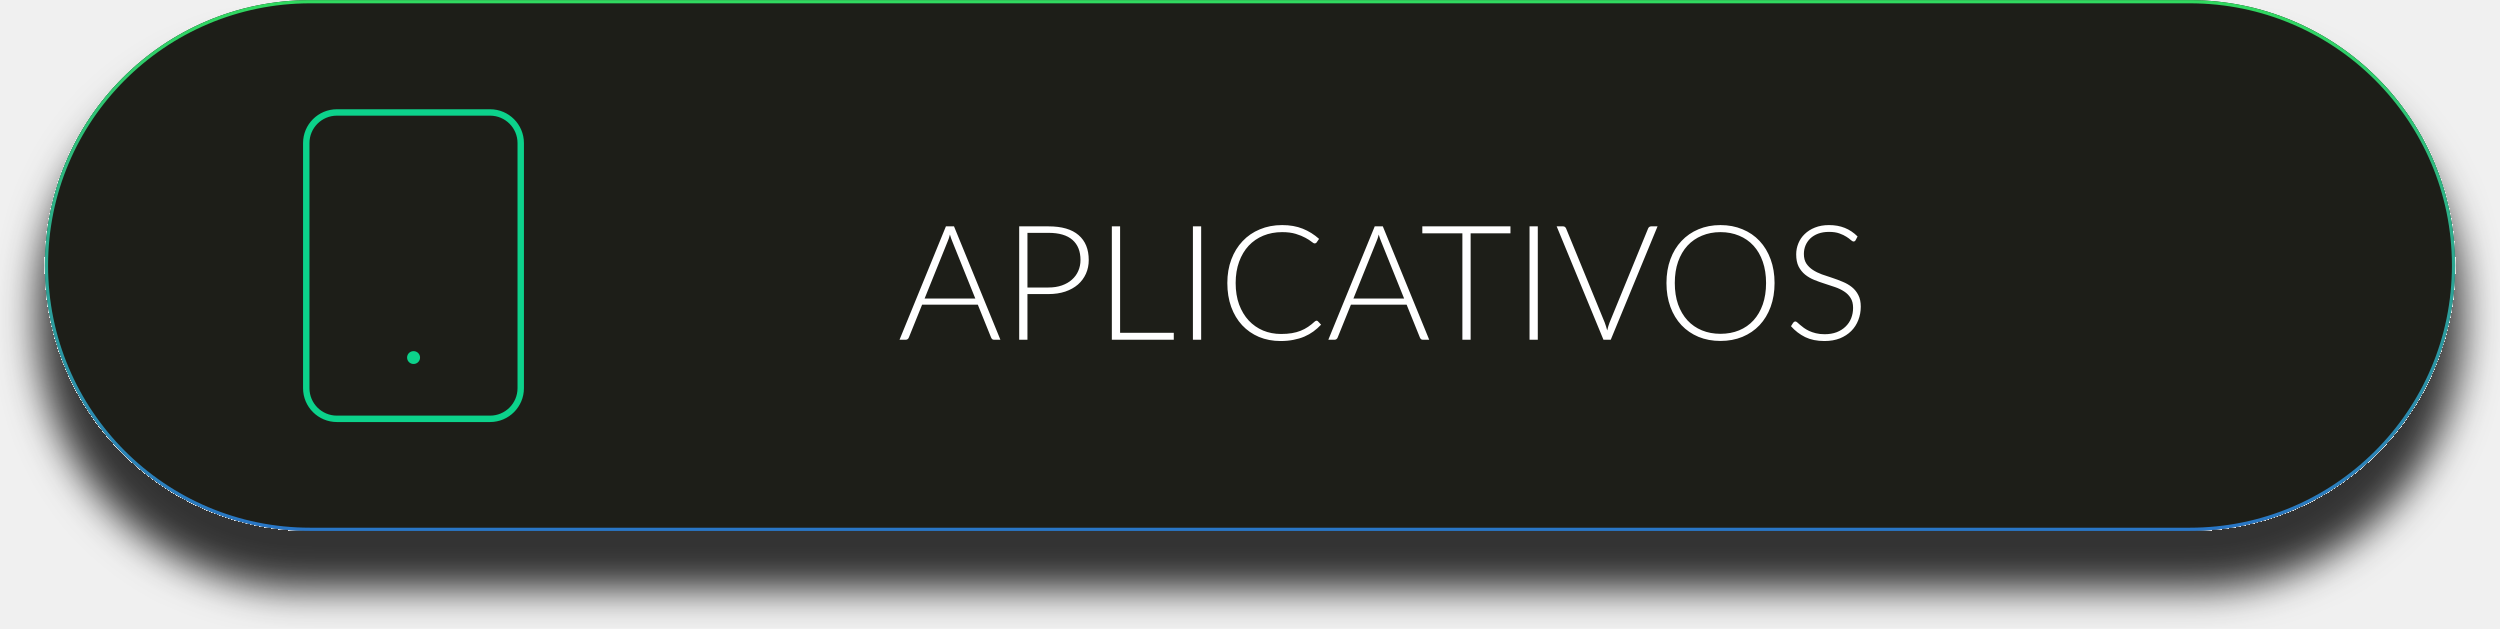
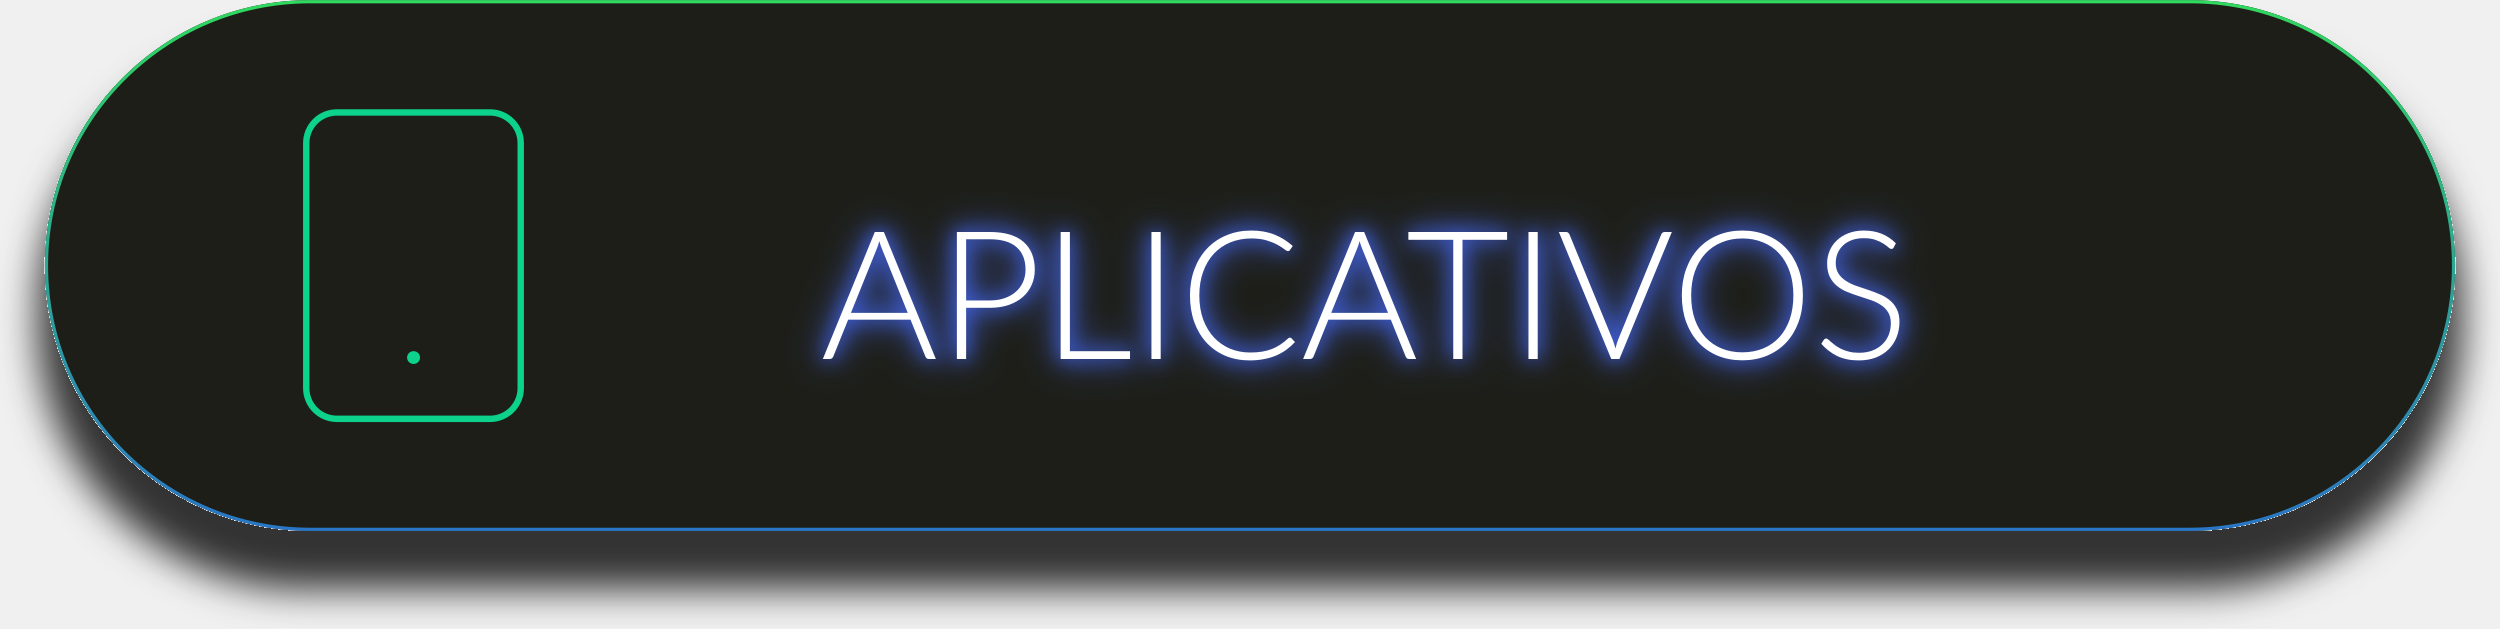
<svg xmlns="http://www.w3.org/2000/svg" width="390" height="98" viewBox="0 0 390 98" fill="none">
-   <g filter="url(#filter0_d_638_6)">
+   <g filter="url(#filter0_d_713_18)">
    <rect x="7" y="0.018" width="376" height="82.804" rx="41.402" fill="#1D1E18" />
-     <rect x="7.25" y="0.268" width="375.5" height="82.304" rx="41.152" stroke="url(#paint0_linear_638_6)" stroke-width="0.5" />
+     <rect x="7.25" y="0.268" width="375.5" height="82.304" rx="41.152" stroke="url(#paint0_linear_713_18)" stroke-width="0.5" />
  </g>
-   <path d="M152.15 46.575L148.55 37.638C148.425 37.346 148.304 36.996 148.188 36.587C148.138 36.788 148.083 36.979 148.025 37.163C147.967 37.337 147.904 37.5 147.838 37.65L144.238 46.575H152.15ZM156.063 53H155.075C154.958 53 154.863 52.971 154.788 52.913C154.713 52.846 154.654 52.763 154.613 52.663L152.538 47.525H143.85L141.775 52.663C141.742 52.754 141.683 52.833 141.6 52.9C141.517 52.967 141.417 53 141.3 53H140.325L147.563 35.312H148.825L156.063 53ZM163.569 44.85C164.344 44.85 165.04 44.742 165.657 44.525C166.274 44.308 166.794 44.008 167.219 43.625C167.653 43.242 167.982 42.792 168.207 42.275C168.44 41.75 168.557 41.179 168.557 40.562C168.557 39.204 168.14 38.158 167.307 37.425C166.474 36.692 165.228 36.325 163.569 36.325H160.282V44.85H163.569ZM163.569 35.312C165.644 35.312 167.207 35.767 168.257 36.675C169.315 37.583 169.844 38.879 169.844 40.562C169.844 41.337 169.699 42.05 169.407 42.7C169.115 43.35 168.699 43.913 168.157 44.388C167.615 44.854 166.957 45.221 166.182 45.487C165.407 45.746 164.536 45.875 163.569 45.875H160.282V53H158.994V35.312H163.569ZM183.11 51.913V53H173.447V35.312H174.735V51.913H183.11ZM187.381 53H186.094V35.312H187.381V53ZM205.375 50.025C205.458 50.025 205.529 50.054 205.588 50.112L206.088 50.65C205.721 51.042 205.321 51.396 204.888 51.712C204.463 52.021 203.992 52.288 203.475 52.513C202.967 52.729 202.404 52.896 201.788 53.013C201.179 53.138 200.508 53.2 199.775 53.2C198.55 53.2 197.425 52.987 196.4 52.562C195.383 52.129 194.508 51.521 193.775 50.737C193.042 49.946 192.471 48.992 192.063 47.875C191.663 46.758 191.463 45.517 191.463 44.15C191.463 42.808 191.671 41.583 192.088 40.475C192.504 39.367 193.088 38.417 193.838 37.625C194.588 36.825 195.488 36.208 196.538 35.775C197.588 35.333 198.746 35.112 200.013 35.112C201.221 35.112 202.292 35.3 203.225 35.675C204.158 36.05 205.008 36.579 205.775 37.263L205.388 37.825C205.321 37.925 205.217 37.975 205.075 37.975C204.975 37.975 204.813 37.883 204.588 37.7C204.363 37.517 204.05 37.317 203.65 37.1C203.25 36.875 202.75 36.671 202.15 36.487C201.558 36.304 200.846 36.212 200.013 36.212C198.946 36.212 197.967 36.396 197.075 36.763C196.192 37.129 195.429 37.654 194.788 38.337C194.154 39.021 193.658 39.854 193.3 40.837C192.942 41.821 192.763 42.925 192.763 44.15C192.763 45.4 192.942 46.517 193.3 47.5C193.667 48.483 194.167 49.317 194.8 50C195.433 50.675 196.179 51.196 197.038 51.562C197.904 51.921 198.838 52.1 199.838 52.1C200.471 52.1 201.033 52.058 201.525 51.975C202.025 51.892 202.483 51.767 202.9 51.6C203.317 51.433 203.704 51.229 204.062 50.987C204.421 50.746 204.775 50.462 205.125 50.138C205.167 50.104 205.208 50.079 205.25 50.062C205.292 50.038 205.333 50.025 205.375 50.025ZM219.045 46.575L215.445 37.638C215.32 37.346 215.199 36.996 215.082 36.587C215.032 36.788 214.978 36.979 214.92 37.163C214.861 37.337 214.799 37.5 214.732 37.65L211.132 46.575H219.045ZM222.957 53H221.97C221.853 53 221.757 52.971 221.682 52.913C221.607 52.846 221.549 52.763 221.507 52.663L219.432 47.525H210.745L208.67 52.663C208.636 52.754 208.578 52.833 208.495 52.9C208.411 52.967 208.311 53 208.195 53H207.22L214.457 35.312H215.72L222.957 53ZM235.631 36.4H229.419V53H228.131V36.4H221.881V35.312H235.631V36.4ZM239.896 53H238.609V35.312H239.896V53ZM258.577 35.312L251.277 53H250.14L242.84 35.312H243.852C243.969 35.312 244.065 35.346 244.14 35.413C244.215 35.471 244.273 35.55 244.315 35.65L250.34 50.325C250.406 50.508 250.473 50.704 250.54 50.913C250.606 51.121 250.669 51.333 250.727 51.55C250.777 51.333 250.831 51.121 250.89 50.913C250.948 50.704 251.015 50.508 251.09 50.325L257.102 35.65C257.135 35.558 257.194 35.479 257.277 35.413C257.36 35.346 257.46 35.312 257.577 35.312H258.577ZM276.831 44.15C276.831 45.517 276.627 46.758 276.218 47.875C275.81 48.983 275.235 49.933 274.493 50.725C273.752 51.508 272.86 52.117 271.818 52.55C270.785 52.975 269.643 53.188 268.393 53.188C267.143 53.188 266.002 52.975 264.968 52.55C263.935 52.117 263.048 51.508 262.306 50.725C261.564 49.933 260.989 48.983 260.581 47.875C260.173 46.758 259.968 45.517 259.968 44.15C259.968 42.792 260.173 41.558 260.581 40.45C260.989 39.333 261.564 38.383 262.306 37.6C263.048 36.808 263.935 36.196 264.968 35.763C266.002 35.329 267.143 35.112 268.393 35.112C269.643 35.112 270.785 35.329 271.818 35.763C272.86 36.188 273.752 36.796 274.493 37.587C275.235 38.379 275.81 39.333 276.218 40.45C276.627 41.558 276.831 42.792 276.831 44.15ZM275.506 44.15C275.506 42.917 275.335 41.808 274.993 40.825C274.652 39.842 274.168 39.008 273.543 38.325C272.918 37.642 272.168 37.121 271.293 36.763C270.418 36.396 269.452 36.212 268.393 36.212C267.343 36.212 266.381 36.396 265.506 36.763C264.631 37.121 263.877 37.642 263.243 38.325C262.618 39.008 262.131 39.842 261.781 40.825C261.439 41.808 261.268 42.917 261.268 44.15C261.268 45.392 261.439 46.504 261.781 47.487C262.131 48.462 262.618 49.292 263.243 49.975C263.877 50.658 264.631 51.179 265.506 51.538C266.381 51.896 267.343 52.075 268.393 52.075C269.452 52.075 270.418 51.896 271.293 51.538C272.168 51.179 272.918 50.658 273.543 49.975C274.168 49.292 274.652 48.462 274.993 47.487C275.335 46.504 275.506 45.392 275.506 44.15ZM289.481 37.462C289.406 37.604 289.298 37.675 289.156 37.675C289.048 37.675 288.906 37.6 288.731 37.45C288.565 37.292 288.335 37.121 288.044 36.938C287.752 36.746 287.385 36.571 286.944 36.413C286.51 36.254 285.973 36.175 285.331 36.175C284.69 36.175 284.123 36.267 283.631 36.45C283.148 36.633 282.74 36.883 282.406 37.2C282.081 37.517 281.831 37.883 281.656 38.3C281.49 38.717 281.406 39.154 281.406 39.612C281.406 40.212 281.531 40.708 281.781 41.1C282.04 41.492 282.377 41.825 282.794 42.1C283.21 42.375 283.681 42.608 284.206 42.8C284.74 42.983 285.285 43.167 285.844 43.35C286.402 43.533 286.944 43.737 287.469 43.962C288.002 44.179 288.477 44.454 288.894 44.788C289.31 45.121 289.644 45.533 289.894 46.025C290.152 46.508 290.281 47.112 290.281 47.837C290.281 48.579 290.152 49.279 289.894 49.938C289.644 50.587 289.277 51.154 288.794 51.638C288.31 52.121 287.719 52.504 287.019 52.788C286.319 53.062 285.519 53.2 284.619 53.2C283.452 53.2 282.448 52.996 281.606 52.587C280.765 52.171 280.027 51.604 279.394 50.888L279.744 50.337C279.844 50.212 279.96 50.15 280.094 50.15C280.169 50.15 280.265 50.2 280.381 50.3C280.498 50.4 280.64 50.525 280.806 50.675C280.973 50.817 281.173 50.975 281.406 51.15C281.64 51.317 281.91 51.475 282.219 51.625C282.527 51.767 282.881 51.888 283.281 51.987C283.681 52.087 284.135 52.138 284.644 52.138C285.344 52.138 285.969 52.033 286.519 51.825C287.069 51.608 287.531 51.317 287.906 50.95C288.29 50.583 288.581 50.15 288.781 49.65C288.981 49.142 289.081 48.6 289.081 48.025C289.081 47.4 288.952 46.888 288.694 46.487C288.444 46.079 288.11 45.742 287.694 45.475C287.277 45.2 286.802 44.971 286.269 44.788C285.744 44.604 285.202 44.425 284.644 44.25C284.085 44.075 283.54 43.879 283.006 43.663C282.481 43.446 282.01 43.171 281.594 42.837C281.177 42.496 280.84 42.075 280.581 41.575C280.331 41.067 280.206 40.433 280.206 39.675C280.206 39.083 280.319 38.513 280.544 37.962C280.769 37.413 281.098 36.929 281.531 36.513C281.965 36.087 282.498 35.75 283.131 35.5C283.773 35.242 284.502 35.112 285.319 35.112C286.235 35.112 287.056 35.258 287.781 35.55C288.515 35.842 289.181 36.288 289.781 36.888L289.481 37.462Z" fill="white" />
+   <g filter="url(#filter1_dd_713_18)">
+     <path d="M141.608 48.804L137.576 38.794C137.436 38.467 137.301 38.075 137.17 37.618C137.114 37.842 137.053 38.057 136.988 38.262C136.923 38.458 136.853 38.64 136.778 38.808L132.746 48.804H141.608ZM145.99 56H144.884C144.753 56 144.646 55.967 144.562 55.902C144.478 55.827 144.413 55.734 144.366 55.622L142.042 49.868H132.312L129.988 55.622C129.951 55.725 129.885 55.813 129.792 55.888C129.699 55.963 129.587 56 129.456 56H128.364L136.47 36.19H137.884L145.99 56ZM154.398 46.872C155.266 46.872 156.045 46.751 156.736 46.508C157.426 46.265 158.01 45.929 158.486 45.5C158.971 45.071 159.34 44.567 159.592 43.988C159.853 43.4 159.984 42.761 159.984 42.07C159.984 40.549 159.517 39.377 158.584 38.556C157.65 37.735 156.255 37.324 154.398 37.324H150.716V46.872H154.398ZM154.398 36.19C156.722 36.19 158.472 36.699 159.648 37.716C160.833 38.733 161.426 40.185 161.426 42.07C161.426 42.938 161.262 43.736 160.936 44.464C160.609 45.192 160.142 45.822 159.536 46.354C158.929 46.877 158.192 47.287 157.324 47.586C156.456 47.875 155.48 48.02 154.398 48.02H150.716V56H149.274V36.19H154.398ZM176.283 54.782V56H165.461V36.19H166.903V54.782H176.283ZM181.067 56H179.625V36.19H181.067V56ZM201.22 52.668C201.313 52.668 201.393 52.701 201.458 52.766L202.018 53.368C201.607 53.807 201.159 54.203 200.674 54.558C200.198 54.903 199.671 55.202 199.092 55.454C198.523 55.697 197.893 55.883 197.202 56.014C196.521 56.154 195.769 56.224 194.948 56.224C193.576 56.224 192.316 55.986 191.168 55.51C190.029 55.025 189.049 54.343 188.228 53.466C187.407 52.579 186.767 51.511 186.31 50.26C185.862 49.009 185.638 47.619 185.638 46.088C185.638 44.585 185.871 43.213 186.338 41.972C186.805 40.731 187.458 39.667 188.298 38.78C189.138 37.884 190.146 37.193 191.322 36.708C192.498 36.213 193.795 35.966 195.214 35.966C196.567 35.966 197.767 36.176 198.812 36.596C199.857 37.016 200.809 37.609 201.668 38.374L201.234 39.004C201.159 39.116 201.043 39.172 200.884 39.172C200.772 39.172 200.59 39.069 200.338 38.864C200.086 38.659 199.736 38.435 199.288 38.192C198.84 37.94 198.28 37.711 197.608 37.506C196.945 37.301 196.147 37.198 195.214 37.198C194.019 37.198 192.923 37.403 191.924 37.814C190.935 38.225 190.081 38.813 189.362 39.578C188.653 40.343 188.097 41.277 187.696 42.378C187.295 43.479 187.094 44.716 187.094 46.088C187.094 47.488 187.295 48.739 187.696 49.84C188.107 50.941 188.667 51.875 189.376 52.64C190.085 53.396 190.921 53.979 191.882 54.39C192.853 54.791 193.898 54.992 195.018 54.992C195.727 54.992 196.357 54.945 196.908 54.852C197.468 54.759 197.981 54.619 198.448 54.432C198.915 54.245 199.349 54.017 199.75 53.746C200.151 53.475 200.548 53.158 200.94 52.794C200.987 52.757 201.033 52.729 201.08 52.71C201.127 52.682 201.173 52.668 201.22 52.668ZM216.53 48.804L212.498 38.794C212.358 38.467 212.223 38.075 212.092 37.618C212.036 37.842 211.975 38.057 211.91 38.262C211.845 38.458 211.775 38.64 211.7 38.808L207.668 48.804H216.53ZM220.912 56H219.806C219.675 56 219.568 55.967 219.484 55.902C219.4 55.827 219.335 55.734 219.288 55.622L216.964 49.868H207.234L204.91 55.622C204.873 55.725 204.807 55.813 204.714 55.888C204.621 55.963 204.509 56 204.378 56H203.286L211.392 36.19H212.806L220.912 56ZM235.107 37.408H228.149V56H226.707V37.408H219.707V36.19H235.107V37.408ZM239.884 56H238.442V36.19H239.884V56ZM260.806 36.19L252.63 56H251.356L243.18 36.19H244.314C244.445 36.19 244.552 36.227 244.636 36.302C244.72 36.367 244.786 36.456 244.832 36.568L251.58 53.004C251.655 53.209 251.73 53.429 251.804 53.662C251.879 53.895 251.949 54.133 252.014 54.376C252.07 54.133 252.131 53.895 252.196 53.662C252.262 53.429 252.336 53.209 252.42 53.004L259.154 36.568C259.192 36.465 259.257 36.377 259.35 36.302C259.444 36.227 259.556 36.19 259.686 36.19H260.806ZM281.251 46.088C281.251 47.619 281.022 49.009 280.565 50.26C280.107 51.501 279.463 52.565 278.633 53.452C277.802 54.329 276.803 55.011 275.637 55.496C274.479 55.972 273.201 56.21 271.801 56.21C270.401 56.21 269.122 55.972 267.965 55.496C266.807 55.011 265.813 54.329 264.983 53.452C264.152 52.565 263.508 51.501 263.051 50.26C262.593 49.009 262.365 47.619 262.365 46.088C262.365 44.567 262.593 43.185 263.051 41.944C263.508 40.693 264.152 39.629 264.983 38.752C265.813 37.865 266.807 37.179 267.965 36.694C269.122 36.209 270.401 35.966 271.801 35.966C273.201 35.966 274.479 36.209 275.637 36.694C276.803 37.17 277.802 37.851 278.633 38.738C279.463 39.625 280.107 40.693 280.565 41.944C281.022 43.185 281.251 44.567 281.251 46.088ZM279.767 46.088C279.767 44.707 279.575 43.465 279.193 42.364C278.81 41.263 278.269 40.329 277.569 39.564C276.869 38.799 276.029 38.215 275.049 37.814C274.069 37.403 272.986 37.198 271.801 37.198C270.625 37.198 269.547 37.403 268.567 37.814C267.587 38.215 266.742 38.799 266.033 39.564C265.333 40.329 264.787 41.263 264.395 42.364C264.012 43.465 263.821 44.707 263.821 46.088C263.821 47.479 264.012 48.725 264.395 49.826C264.787 50.918 265.333 51.847 266.033 52.612C266.742 53.377 267.587 53.961 268.567 54.362C269.547 54.763 270.625 54.964 271.801 54.964C272.986 54.964 274.069 54.763 275.049 54.362C276.029 53.961 276.869 53.377 277.569 52.612C278.269 51.847 278.81 50.918 279.193 49.826C279.575 48.725 279.767 47.479 279.767 46.088ZM295.419 38.598C295.335 38.757 295.214 38.836 295.055 38.836C294.934 38.836 294.775 38.752 294.579 38.584C294.392 38.407 294.136 38.215 293.809 38.01C293.482 37.795 293.072 37.599 292.577 37.422C292.092 37.245 291.49 37.156 290.771 37.156C290.052 37.156 289.418 37.259 288.867 37.464C288.326 37.669 287.868 37.949 287.495 38.304C287.131 38.659 286.851 39.069 286.655 39.536C286.468 40.003 286.375 40.493 286.375 41.006C286.375 41.678 286.515 42.233 286.795 42.672C287.084 43.111 287.462 43.484 287.929 43.792C288.396 44.1 288.923 44.361 289.511 44.576C290.108 44.781 290.72 44.987 291.345 45.192C291.97 45.397 292.577 45.626 293.165 45.878C293.762 46.121 294.294 46.429 294.761 46.802C295.228 47.175 295.601 47.637 295.881 48.188C296.17 48.729 296.315 49.406 296.315 50.218C296.315 51.049 296.17 51.833 295.881 52.57C295.601 53.298 295.19 53.933 294.649 54.474C294.108 55.015 293.445 55.445 292.661 55.762C291.877 56.07 290.981 56.224 289.973 56.224C288.666 56.224 287.542 55.995 286.599 55.538C285.656 55.071 284.83 54.437 284.121 53.634L284.513 53.018C284.625 52.878 284.756 52.808 284.905 52.808C284.989 52.808 285.096 52.864 285.227 52.976C285.358 53.088 285.516 53.228 285.703 53.396C285.89 53.555 286.114 53.732 286.375 53.928C286.636 54.115 286.94 54.292 287.285 54.46C287.63 54.619 288.027 54.754 288.475 54.866C288.923 54.978 289.432 55.034 290.001 55.034C290.785 55.034 291.485 54.917 292.101 54.684C292.717 54.441 293.235 54.115 293.655 53.704C294.084 53.293 294.411 52.808 294.635 52.248C294.859 51.679 294.971 51.072 294.971 50.428C294.971 49.728 294.826 49.154 294.537 48.706C294.257 48.249 293.884 47.871 293.417 47.572C292.95 47.264 292.418 47.007 291.821 46.802C291.233 46.597 290.626 46.396 290.001 46.2C289.376 46.004 288.764 45.785 288.167 45.542C287.579 45.299 287.052 44.991 286.585 44.618C286.118 44.235 285.74 43.764 285.451 43.204C285.171 42.635 285.031 41.925 285.031 41.076C285.031 40.413 285.157 39.774 285.409 39.158C285.661 38.542 286.03 38.001 286.515 37.534C287 37.058 287.598 36.68 288.307 36.4C289.026 36.111 289.842 35.966 290.757 35.966C291.784 35.966 292.703 36.129 293.515 36.456C294.336 36.783 295.083 37.282 295.755 37.954L295.419 38.598Z" fill="white" />
+   </g>
  <path d="M76.454 17.543H52.556C49.916 17.543 47.776 19.683 47.776 22.322V60.559C47.776 63.198 49.916 65.338 52.556 65.338H76.454C79.094 65.338 81.234 63.198 81.234 60.559V22.322C81.234 19.683 79.094 17.543 76.454 17.543Z" stroke="#0CD28B" stroke-linecap="round" stroke-linejoin="round" />
  <path d="M64.505 55.779H64.526" stroke="#0CD28B" stroke-width="2" stroke-linecap="round" stroke-linejoin="round" />
  <defs>
-     <filter id="filter0_d_638_6" x="0" y="0.018" width="390" height="97.804" filterUnits="userSpaceOnUse" color-interpolation-filters="sRGB">
+     <filter id="filter0_d_713_18" x="0" y="0.018" width="390" height="97.804" filterUnits="userSpaceOnUse" color-interpolation-filters="sRGB">
      <feFlood flood-opacity="0" result="BackgroundImageFix" />
      <feColorMatrix in="SourceAlpha" type="matrix" values="0 0 0 0 0 0 0 0 0 0 0 0 0 0 0 0 0 0 127 0" result="hardAlpha" />
-       <feMorphology radius="1" operator="dilate" in="SourceAlpha" result="effect1_dropShadow_638_6" />
+       <feMorphology radius="1" operator="dilate" in="SourceAlpha" result="effect1_dropShadow_713_18" />
      <feOffset dy="8" />
      <feGaussianBlur stdDeviation="3" />
      <feComposite in2="hardAlpha" operator="out" />
      <feColorMatrix type="matrix" values="0 0 0 0 0 0 0 0 0 0 0 0 0 0 0 0 0 0 0.79 0" />
-       <feBlend mode="normal" in2="BackgroundImageFix" result="effect1_dropShadow_638_6" />
-       <feBlend mode="normal" in="SourceGraphic" in2="effect1_dropShadow_638_6" result="shape" />
+       <feBlend mode="normal" in2="BackgroundImageFix" result="effect1_dropShadow_713_18" />
+       <feBlend mode="normal" in="SourceGraphic" in2="effect1_dropShadow_713_18" result="shape" />
    </filter>
-     <linearGradient id="paint0_linear_638_6" x1="195" y1="0.018" x2="195" y2="82.822" gradientUnits="userSpaceOnUse">
+     <filter id="filter1_dd_713_18" x="122.319" y="29.921" width="180.041" height="32.348" filterUnits="userSpaceOnUse" color-interpolation-filters="sRGB">
+       <feFlood flood-opacity="0" result="BackgroundImageFix" />
+       <feColorMatrix in="SourceAlpha" type="matrix" values="0 0 0 0 0 0 0 0 0 0 0 0 0 0 0 0 0 0 127 0" result="hardAlpha" />
+       <feOffset />
+       <feGaussianBlur stdDeviation="1.511" />
+       <feColorMatrix type="matrix" values="0 0 0 0 0.278 0 0 0 0 0.424 0 0 0 0 1 0 0 0 1 0" />
+       <feBlend mode="normal" in2="BackgroundImageFix" result="effect1_dropShadow_713_18" />
+       <feColorMatrix in="SourceAlpha" type="matrix" values="0 0 0 0 0 0 0 0 0 0 0 0 0 0 0 0 0 0 127 0" result="hardAlpha" />
+       <feOffset />
+       <feGaussianBlur stdDeviation="3.022" />
+       <feColorMatrix type="matrix" values="0 0 0 0 0.278 0 0 0 0 0.424 0 0 0 0 1 0 0 0 1 0" />
+       <feBlend mode="normal" in2="effect1_dropShadow_713_18" result="effect2_dropShadow_713_18" />
+       <feBlend mode="normal" in="SourceGraphic" in2="effect2_dropShadow_713_18" result="shape" />
+     </filter>
+     <linearGradient id="paint0_linear_713_18" x1="195" y1="0.018" x2="195" y2="82.822" gradientUnits="userSpaceOnUse">
      <stop stop-color="#30D95F" />
      <stop offset="1" stop-color="#2976C6" />
    </linearGradient>
  </defs>
</svg>
